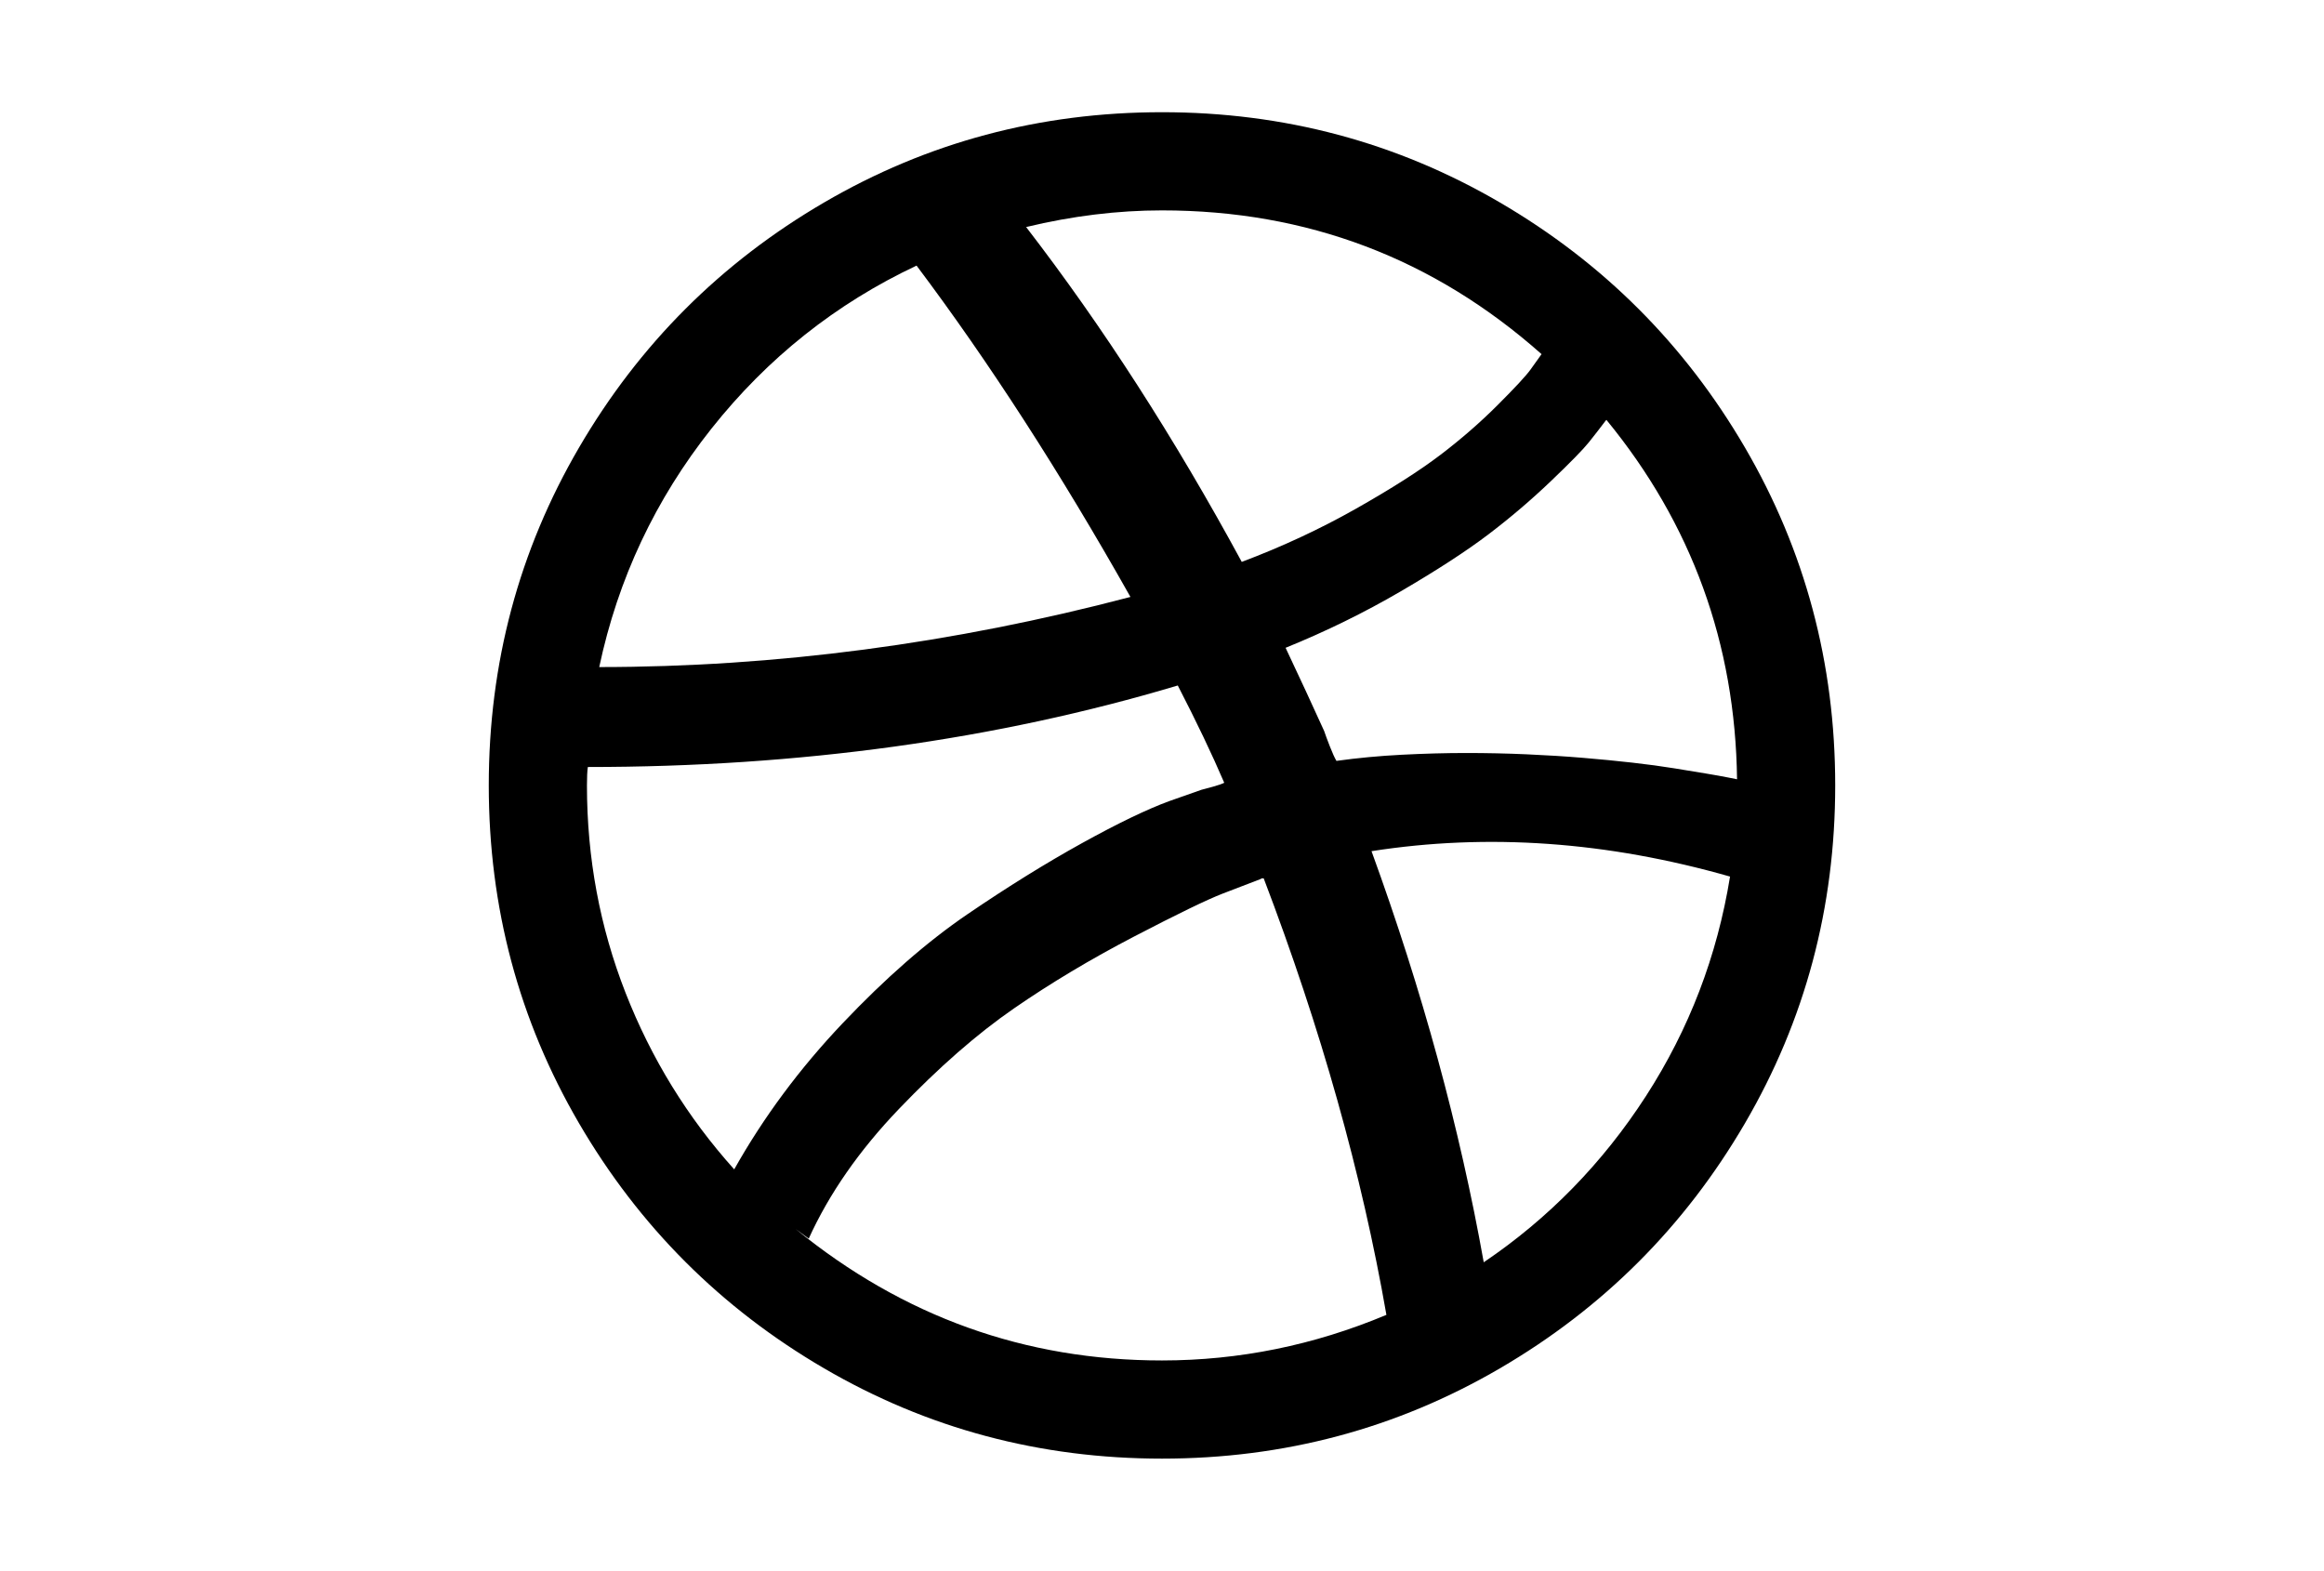
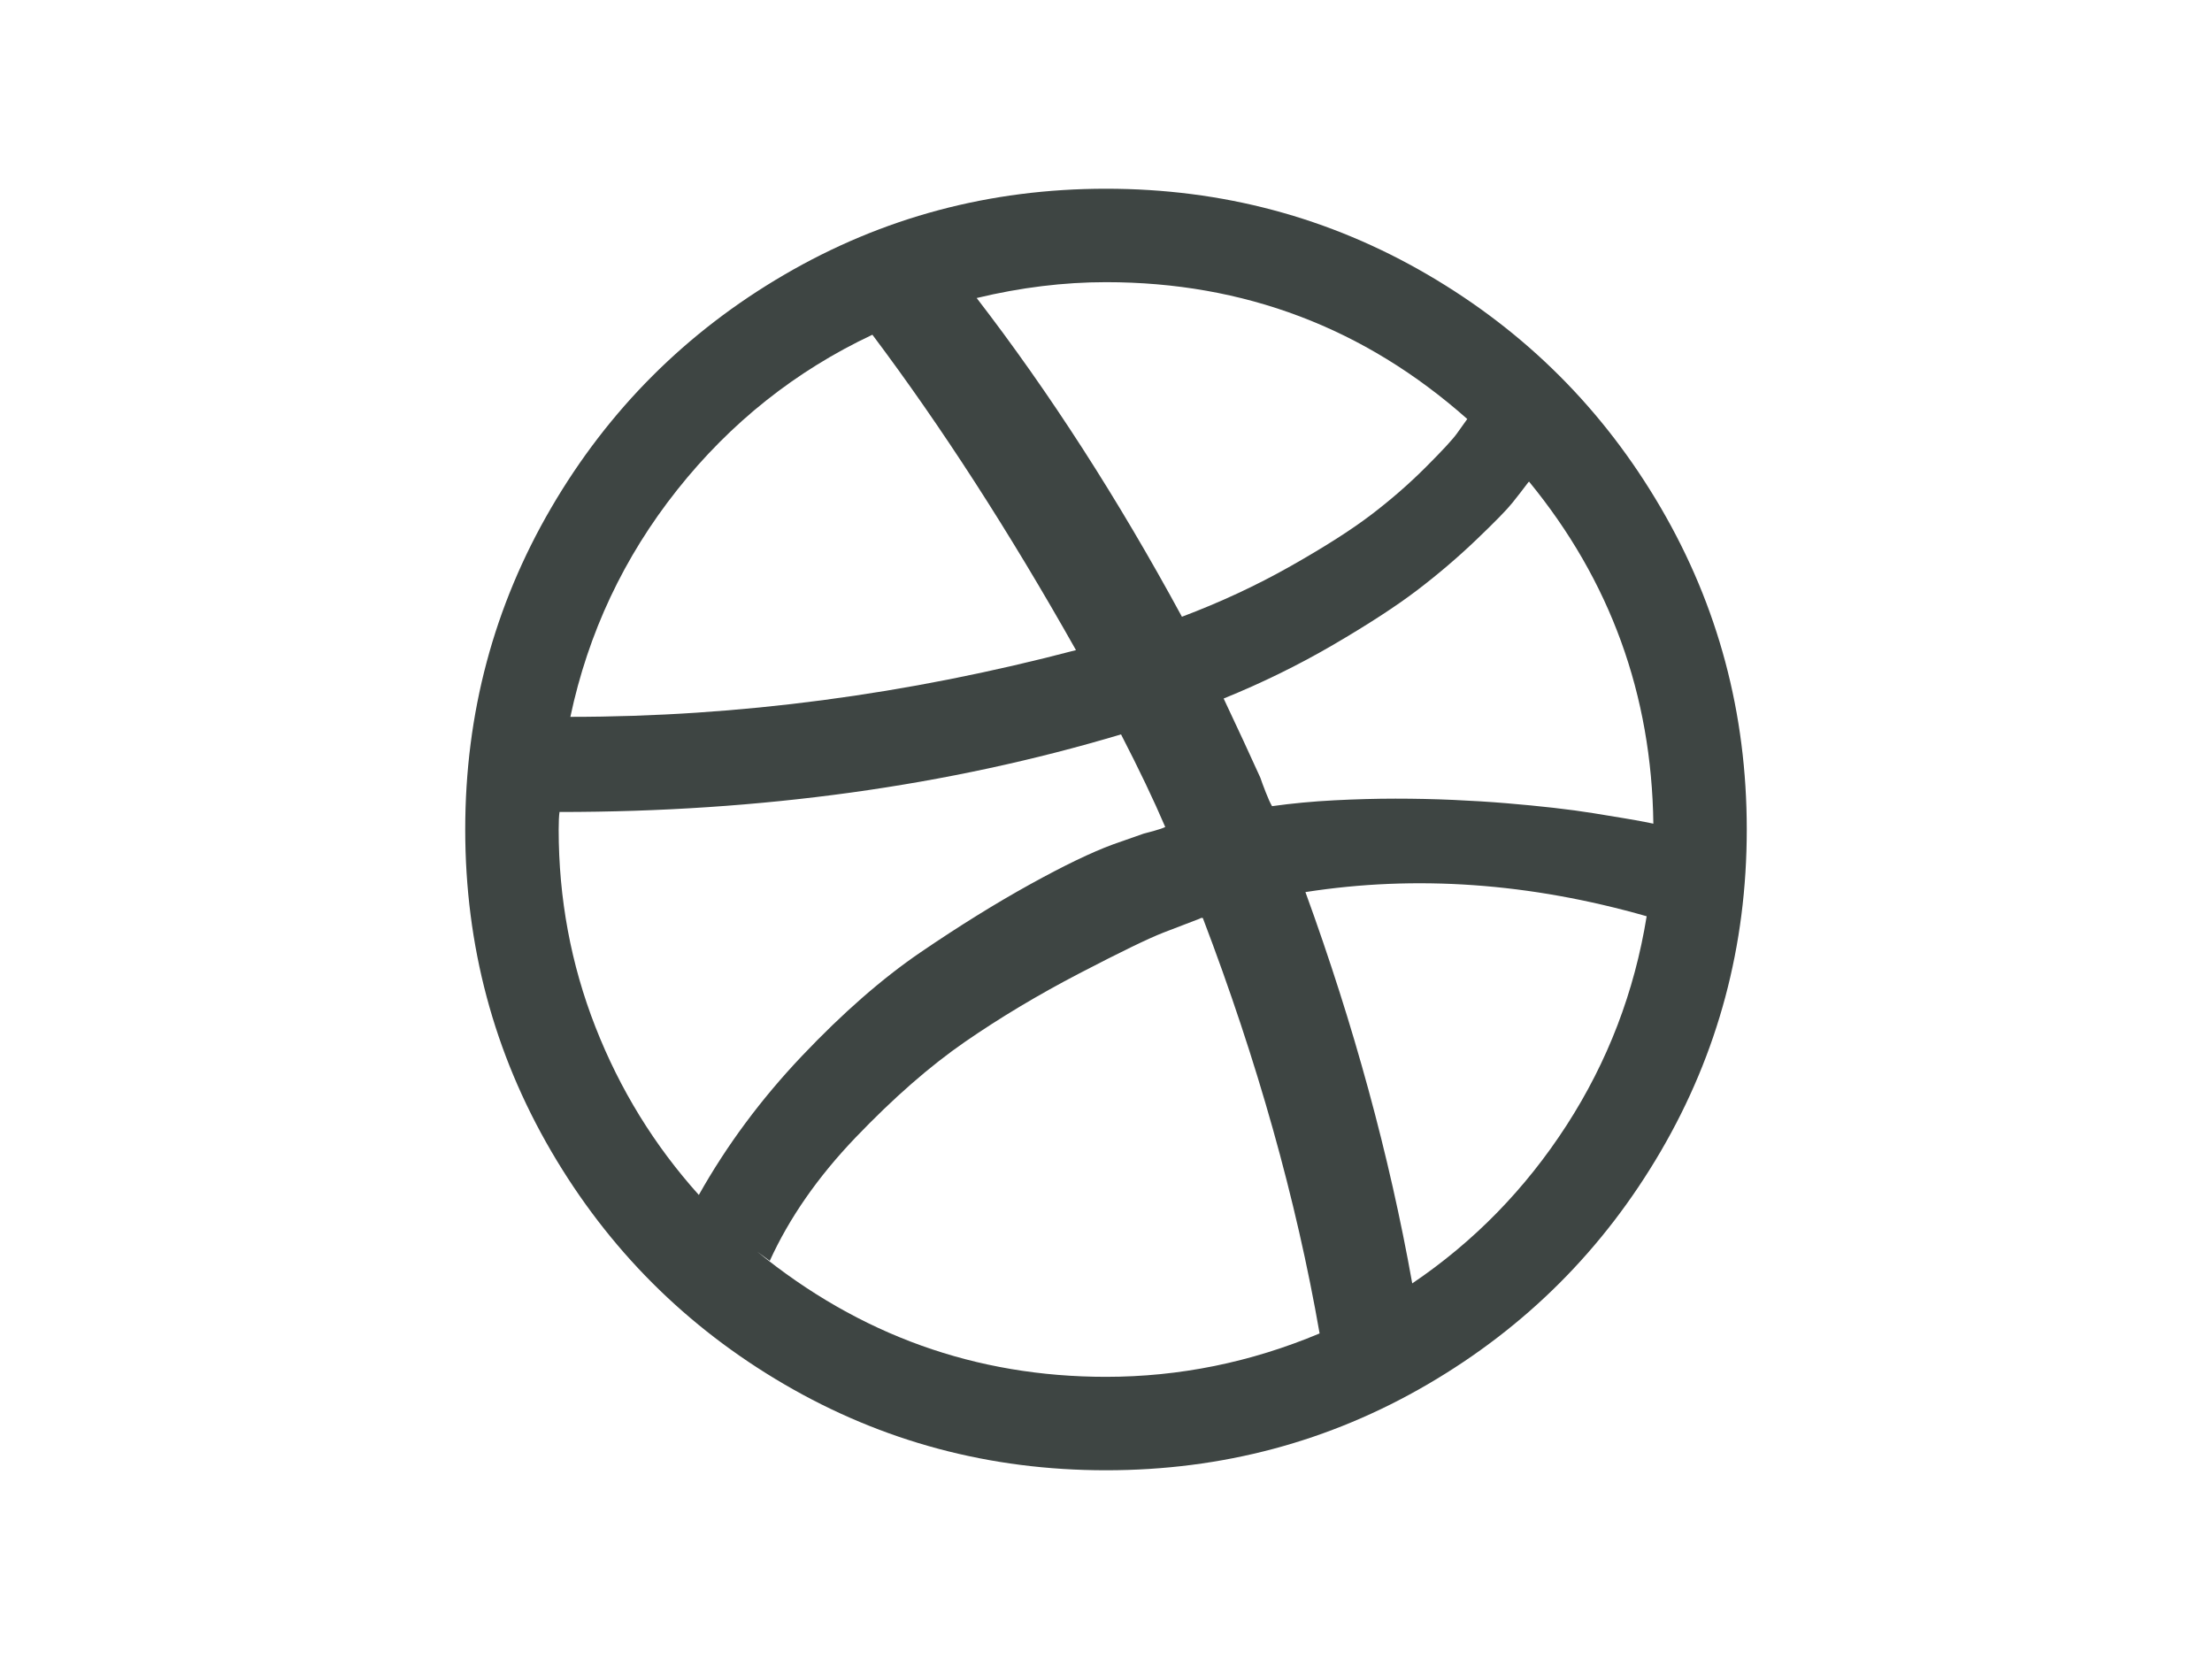
- <svg xmlns="http://www.w3.org/2000/svg" version="1.1" id="Capa_1" x="0px" y="0px" width="216px" height="146px" viewBox="0 0 216 146" enable-background="new 0 0 216 146" xml:space="preserve">
-   <path d="M162.18,41.592c-5.595-9.586-13.185-17.176-22.771-22.771c-9.588-5.595-20.055-8.392-31.408-8.392  c-11.352,0-21.822,2.797-31.408,8.392c-9.587,5.594-17.177,13.184-22.772,22.771C48.225,51.179,45.428,61.649,45.428,73  c0,11.352,2.798,21.82,8.392,31.408c5.595,9.585,13.185,17.176,22.772,22.771c9.587,5.595,20.056,8.392,31.408,8.392  c11.352,0,21.822-2.797,31.408-8.392c9.586-5.594,17.176-13.185,22.771-22.771c5.594-9.587,8.391-20.057,8.391-31.408  C170.57,61.648,167.773,51.178,162.18,41.592z M108,19.554c13.469,0,25.229,4.454,35.277,13.361l-1.018,1.425  c-0.408,0.571-1.426,1.67-3.056,3.3c-1.629,1.629-3.408,3.178-5.336,4.644c-1.929,1.467-4.548,3.137-7.862,5.011  s-6.844,3.518-10.592,4.93c-6.246-11.516-12.926-21.89-20.042-31.123C99.663,20.07,103.872,19.554,108,19.554z M66.124,39.839  c5.214-6.571,11.568-11.623,19.064-15.153c6.735,8.962,13.361,19.228,19.879,30.797C88.555,59.828,72.098,62.001,55.695,62  C57.434,53.799,60.91,46.411,66.124,39.839z M58.138,92.27c-2.39-6.111-3.585-12.534-3.585-19.27c0-0.761,0.028-1.331,0.082-1.711  c19.663,0,37.94-2.525,54.832-7.577c1.738,3.367,3.178,6.382,4.318,9.044c-0.219,0.108-0.569,0.23-1.059,0.366  c-0.49,0.136-0.843,0.23-1.061,0.285l-3.014,1.06c-2.065,0.76-4.768,2.063-8.107,3.91c-3.34,1.848-6.884,4.047-10.632,6.6  c-3.748,2.554-7.618,5.935-11.61,10.145c-3.992,4.209-7.346,8.73-10.062,13.564C63.895,103.852,60.528,98.379,58.138,92.27z   M108,126.447c-12.71,0-24.062-4.074-34.056-12.221l1.222,0.896c1.901-4.183,4.698-8.202,8.392-12.058  c3.694-3.856,7.251-6.967,10.673-9.33c3.422-2.362,7.142-4.588,11.162-6.681c4.019-2.091,6.761-3.422,8.228-3.991  c1.467-0.571,2.635-1.02,3.504-1.345l0.163-0.082h0.163c5.322,13.959,9.125,27.484,11.406,40.574  C122.122,125.034,115.17,126.446,108,126.447z M152.975,101.883c-4.02,6.219-9.045,11.366-15.072,15.439  c-2.229-12.492-5.703-25.23-10.43-38.211c10.809-1.685,21.916-0.897,33.322,2.361C159.6,88.859,156.993,95.663,152.975,101.883z   M160.631,72.267c-0.543-0.108-1.222-0.231-2.037-0.366c-0.814-0.135-1.806-0.299-2.974-0.489c-1.167-0.19-2.472-0.366-3.911-0.529  c-1.439-0.163-2.973-0.312-4.604-0.448c-1.629-0.136-3.367-0.244-5.213-0.326c-1.849-0.081-3.722-0.122-5.623-0.122  c-1.9,0-3.897,0.055-5.987,0.163c-2.091,0.107-4.114,0.299-6.069,0.57c-0.164-0.272-0.367-0.72-0.611-1.345  c-0.244-0.624-0.422-1.1-0.528-1.426c-1.033-2.281-2.228-4.861-3.587-7.739c3.748-1.522,7.32-3.273,10.716-5.256  c3.394-1.983,6.108-3.747,8.146-5.295c2.037-1.549,3.965-3.192,5.785-4.93c1.819-1.738,3-2.946,3.544-3.625  c0.544-0.68,1.06-1.345,1.548-1.996l0.082-0.082c7.93,9.668,11.978,20.802,12.139,33.404L160.631,72.267z" />
+ <svg xmlns="http://www.w3.org/2000/svg" version="1.1" id="Capa_1" x="0px" y="0px" viewBox="0 0 1024 768" enable-background="new 0 0 1024 768" xml:space="preserve">
+   <path fill="#3E4543" d="M768.857,235.103c-26.524-45.445-62.507-81.427-107.951-107.951  c-45.454-26.524-95.076-39.784-148.897-39.784c-53.817,0-103.452,13.26-148.897,39.784c-45.45,26.52-81.432,62.502-107.956,107.951  c-26.529,45.449-39.789,95.085-39.789,148.897c0,53.817,13.265,103.443,39.784,148.897c26.524,45.44,62.507,81.427,107.956,107.951  c45.45,26.524,95.08,39.784,148.897,39.784s103.452-13.26,148.897-39.784c45.445-26.52,81.427-62.507,107.951-107.951  c26.52-45.45,39.78-95.085,39.78-148.897C808.632,330.183,795.372,280.548,768.857,235.103z M512.005,130.626  c63.853,0,119.604,21.115,167.239,63.341l-4.826,6.756c-1.934,2.707-6.76,7.917-14.488,15.644  c-7.723,7.723-16.156,15.066-25.297,22.016c-9.145,6.955-21.561,14.872-37.272,23.756c-15.711,8.884-32.446,16.678-50.214,23.372  c-29.611-54.594-61.279-103.775-95.014-147.546C472.48,133.073,492.434,130.626,512.005,130.626z M313.481,226.792  c24.718-31.151,54.841-55.102,90.377-71.836c31.929,42.487,63.341,91.155,94.241,146.001c-78.279,20.599-156.297,30.9-234.06,30.895  C272.284,292.973,288.763,257.948,313.481,226.792z M275.621,475.354c-11.33-28.971-16.996-59.42-16.996-91.354  c0-3.608,0.133-6.31,0.389-8.111c93.217,0,179.864-11.97,259.944-35.921c8.239,15.962,15.066,30.255,20.47,42.875  c-1.038,0.512-2.697,1.09-5.02,1.735s-3.996,1.09-5.03,1.351l-14.289,5.025c-9.79,3.603-22.604,9.78-38.433,18.536  c-15.834,8.761-32.635,19.186-50.403,31.289c-17.768,12.108-36.115,28.136-55.04,48.095c-18.925,19.954-34.826,41.387-47.701,64.303  C302.914,530.261,286.952,504.315,275.621,475.354z M512.005,637.378c-60.255,0-114.072-19.314-161.451-57.937l5.793,4.248  c9.012-19.831,22.272-38.884,39.784-57.164c17.512-18.28,34.375-33.029,50.598-44.231c16.223-11.198,33.858-21.751,52.916-31.673  c19.053-9.913,32.052-16.223,39.007-18.92c6.955-2.707,12.492-4.835,16.612-6.376l0.773-0.389h0.773  c25.23,66.176,43.259,130.295,54.073,192.351C578.953,630.68,545.995,637.374,512.005,637.378z M725.219,520.927  c-19.058,29.483-42.88,53.883-71.452,73.192c-10.567-59.221-27.036-119.609-49.446-181.148  c51.243-7.988,103.898-4.252,157.971,11.193C756.626,459.183,744.267,491.439,725.219,520.927z M761.515,380.525  c-2.574-0.512-5.793-1.095-9.657-1.735c-3.859-0.64-8.562-1.418-14.099-2.318c-5.533-0.901-11.719-1.735-18.541-2.508  c-6.822-0.773-14.094-1.479-21.826-2.124c-7.723-0.645-15.962-1.157-24.713-1.545c-8.766-0.384-17.645-0.578-26.657-0.578  c-9.007,0-18.475,0.261-28.383,0.773c-9.913,0.507-19.503,1.418-28.772,2.702c-0.777-1.29-1.74-3.413-2.897-6.376  c-1.157-2.958-2.001-5.215-2.503-6.76c-4.897-10.814-10.562-23.045-17.005-36.689c17.768-7.215,34.702-15.516,50.802-24.917  c16.09-9.401,28.956-17.764,38.618-25.102c9.657-7.344,18.797-15.132,27.425-23.372c8.623-8.239,14.222-13.966,16.801-17.185  c2.579-3.224,5.025-6.376,7.339-9.463l0.389-0.389c37.594,45.833,56.785,98.617,57.548,158.36L761.515,380.525z" />
</svg>
